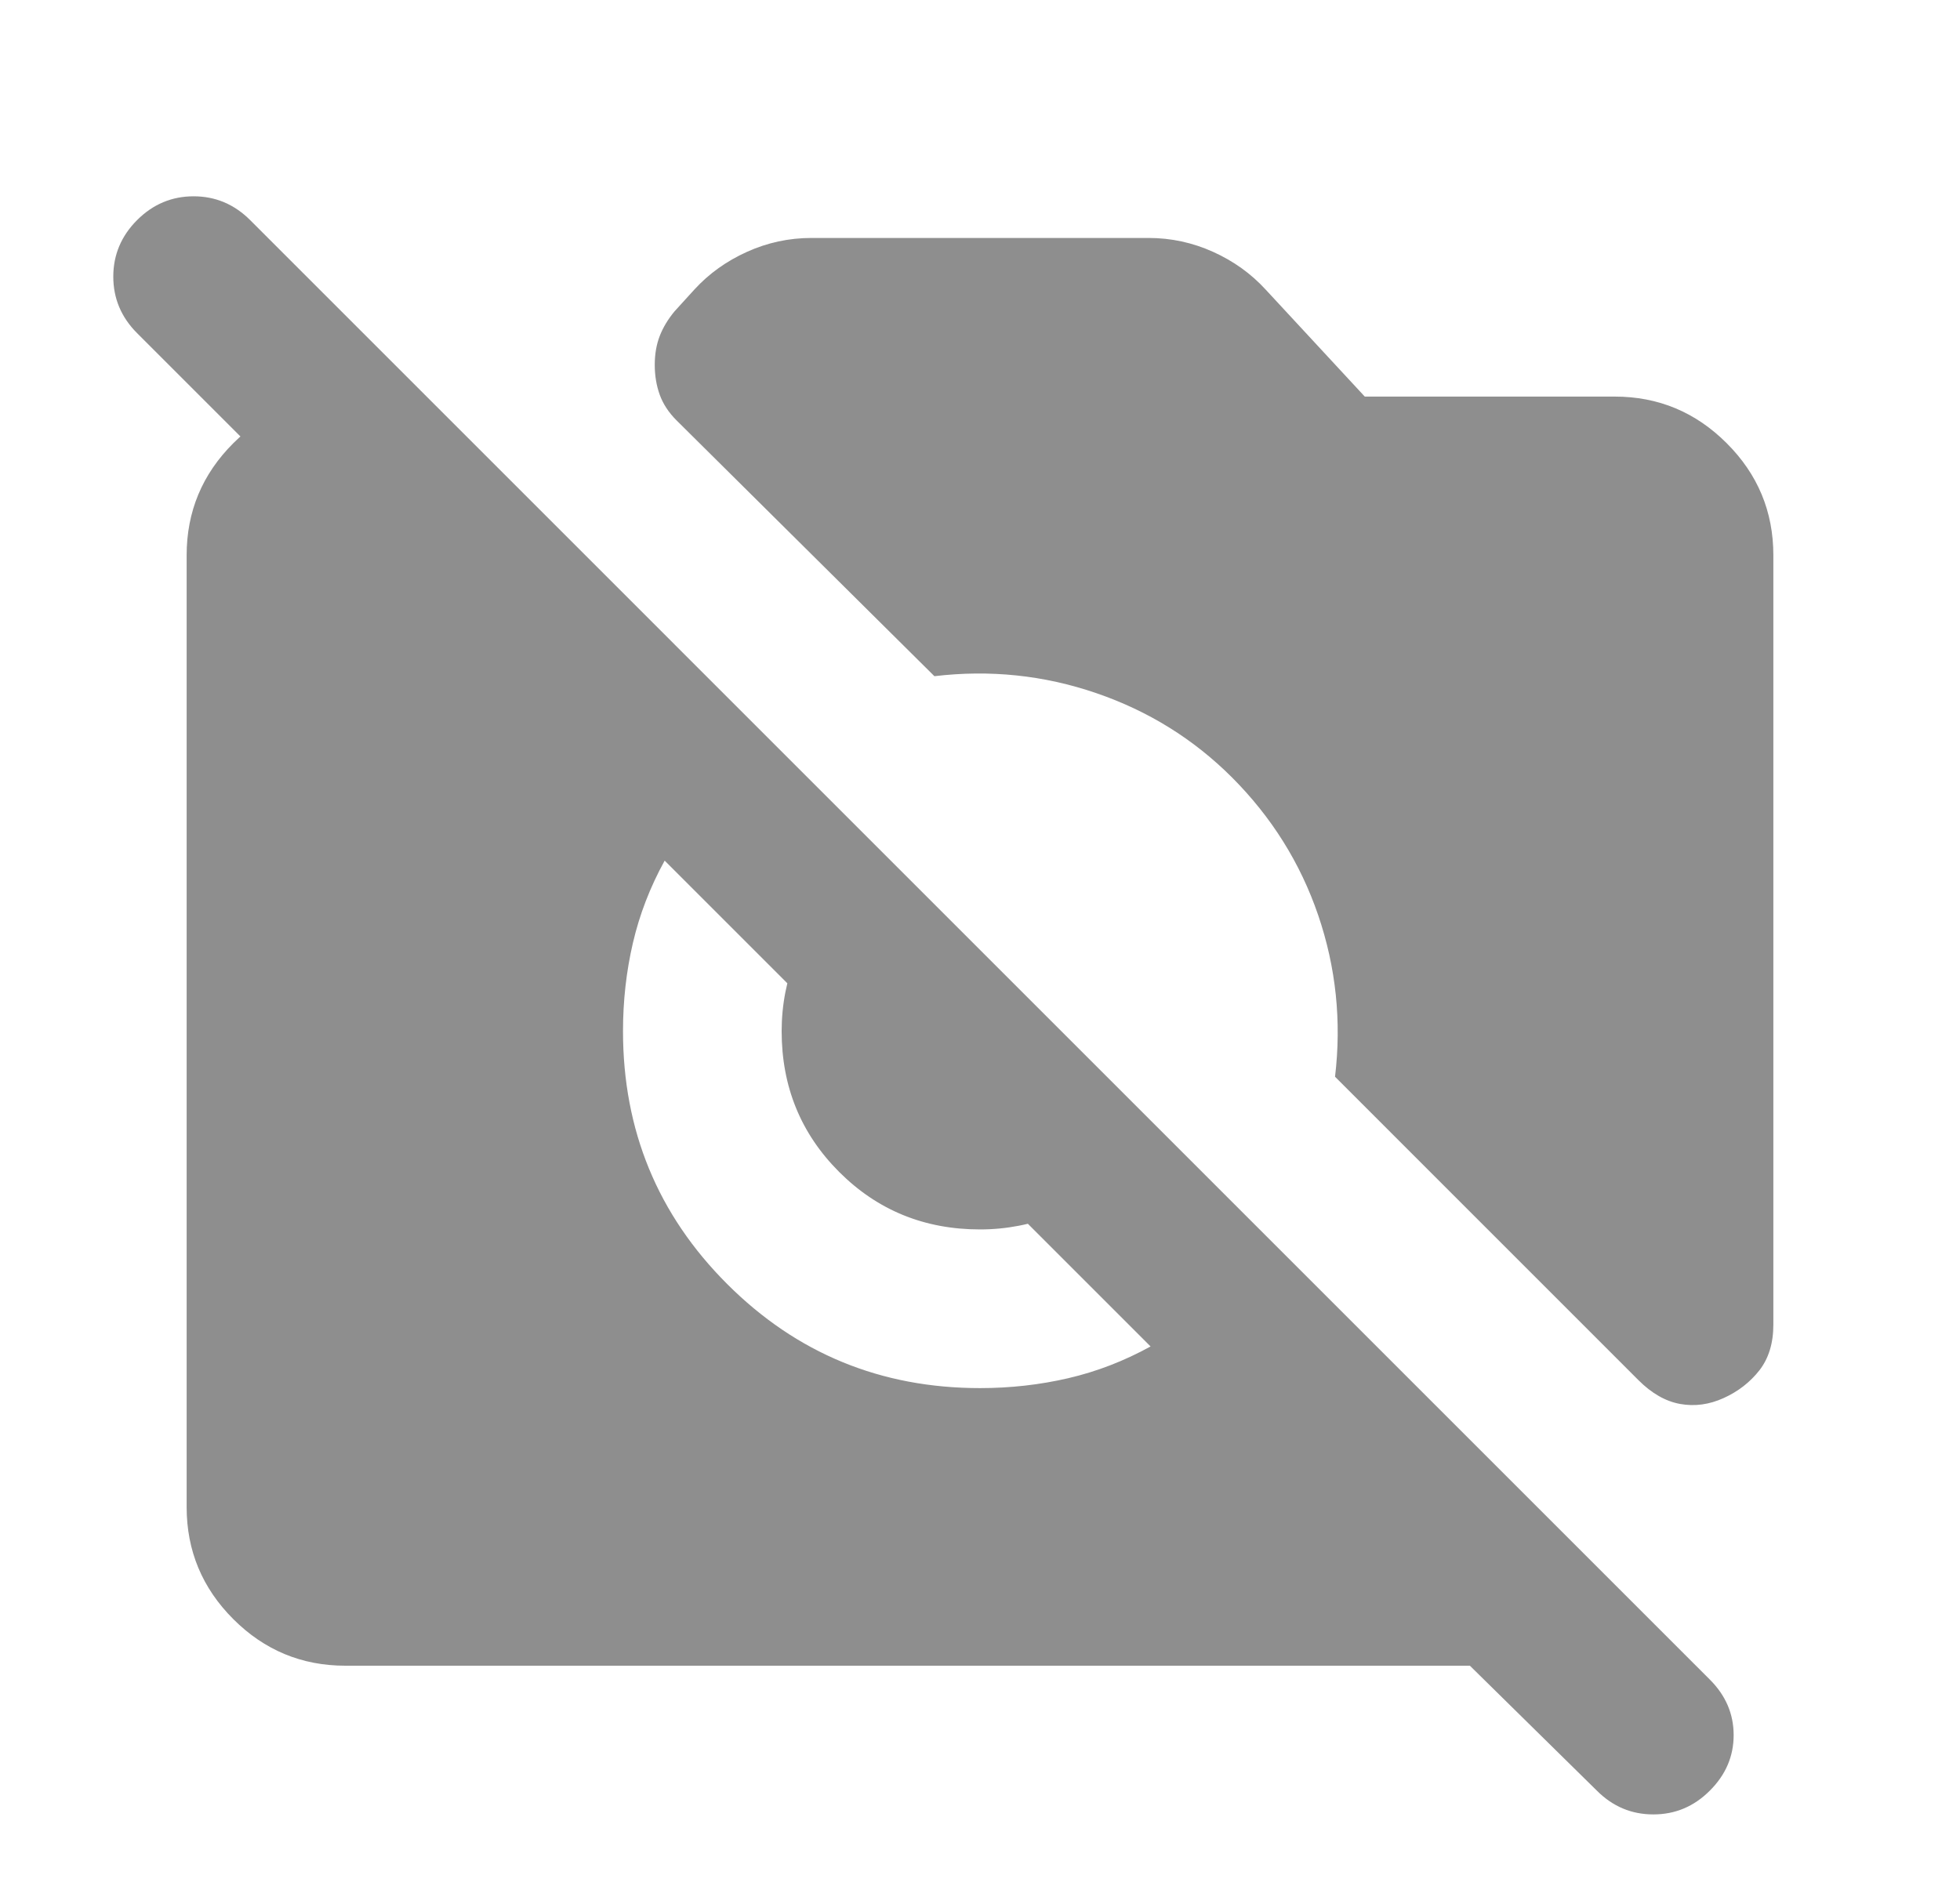
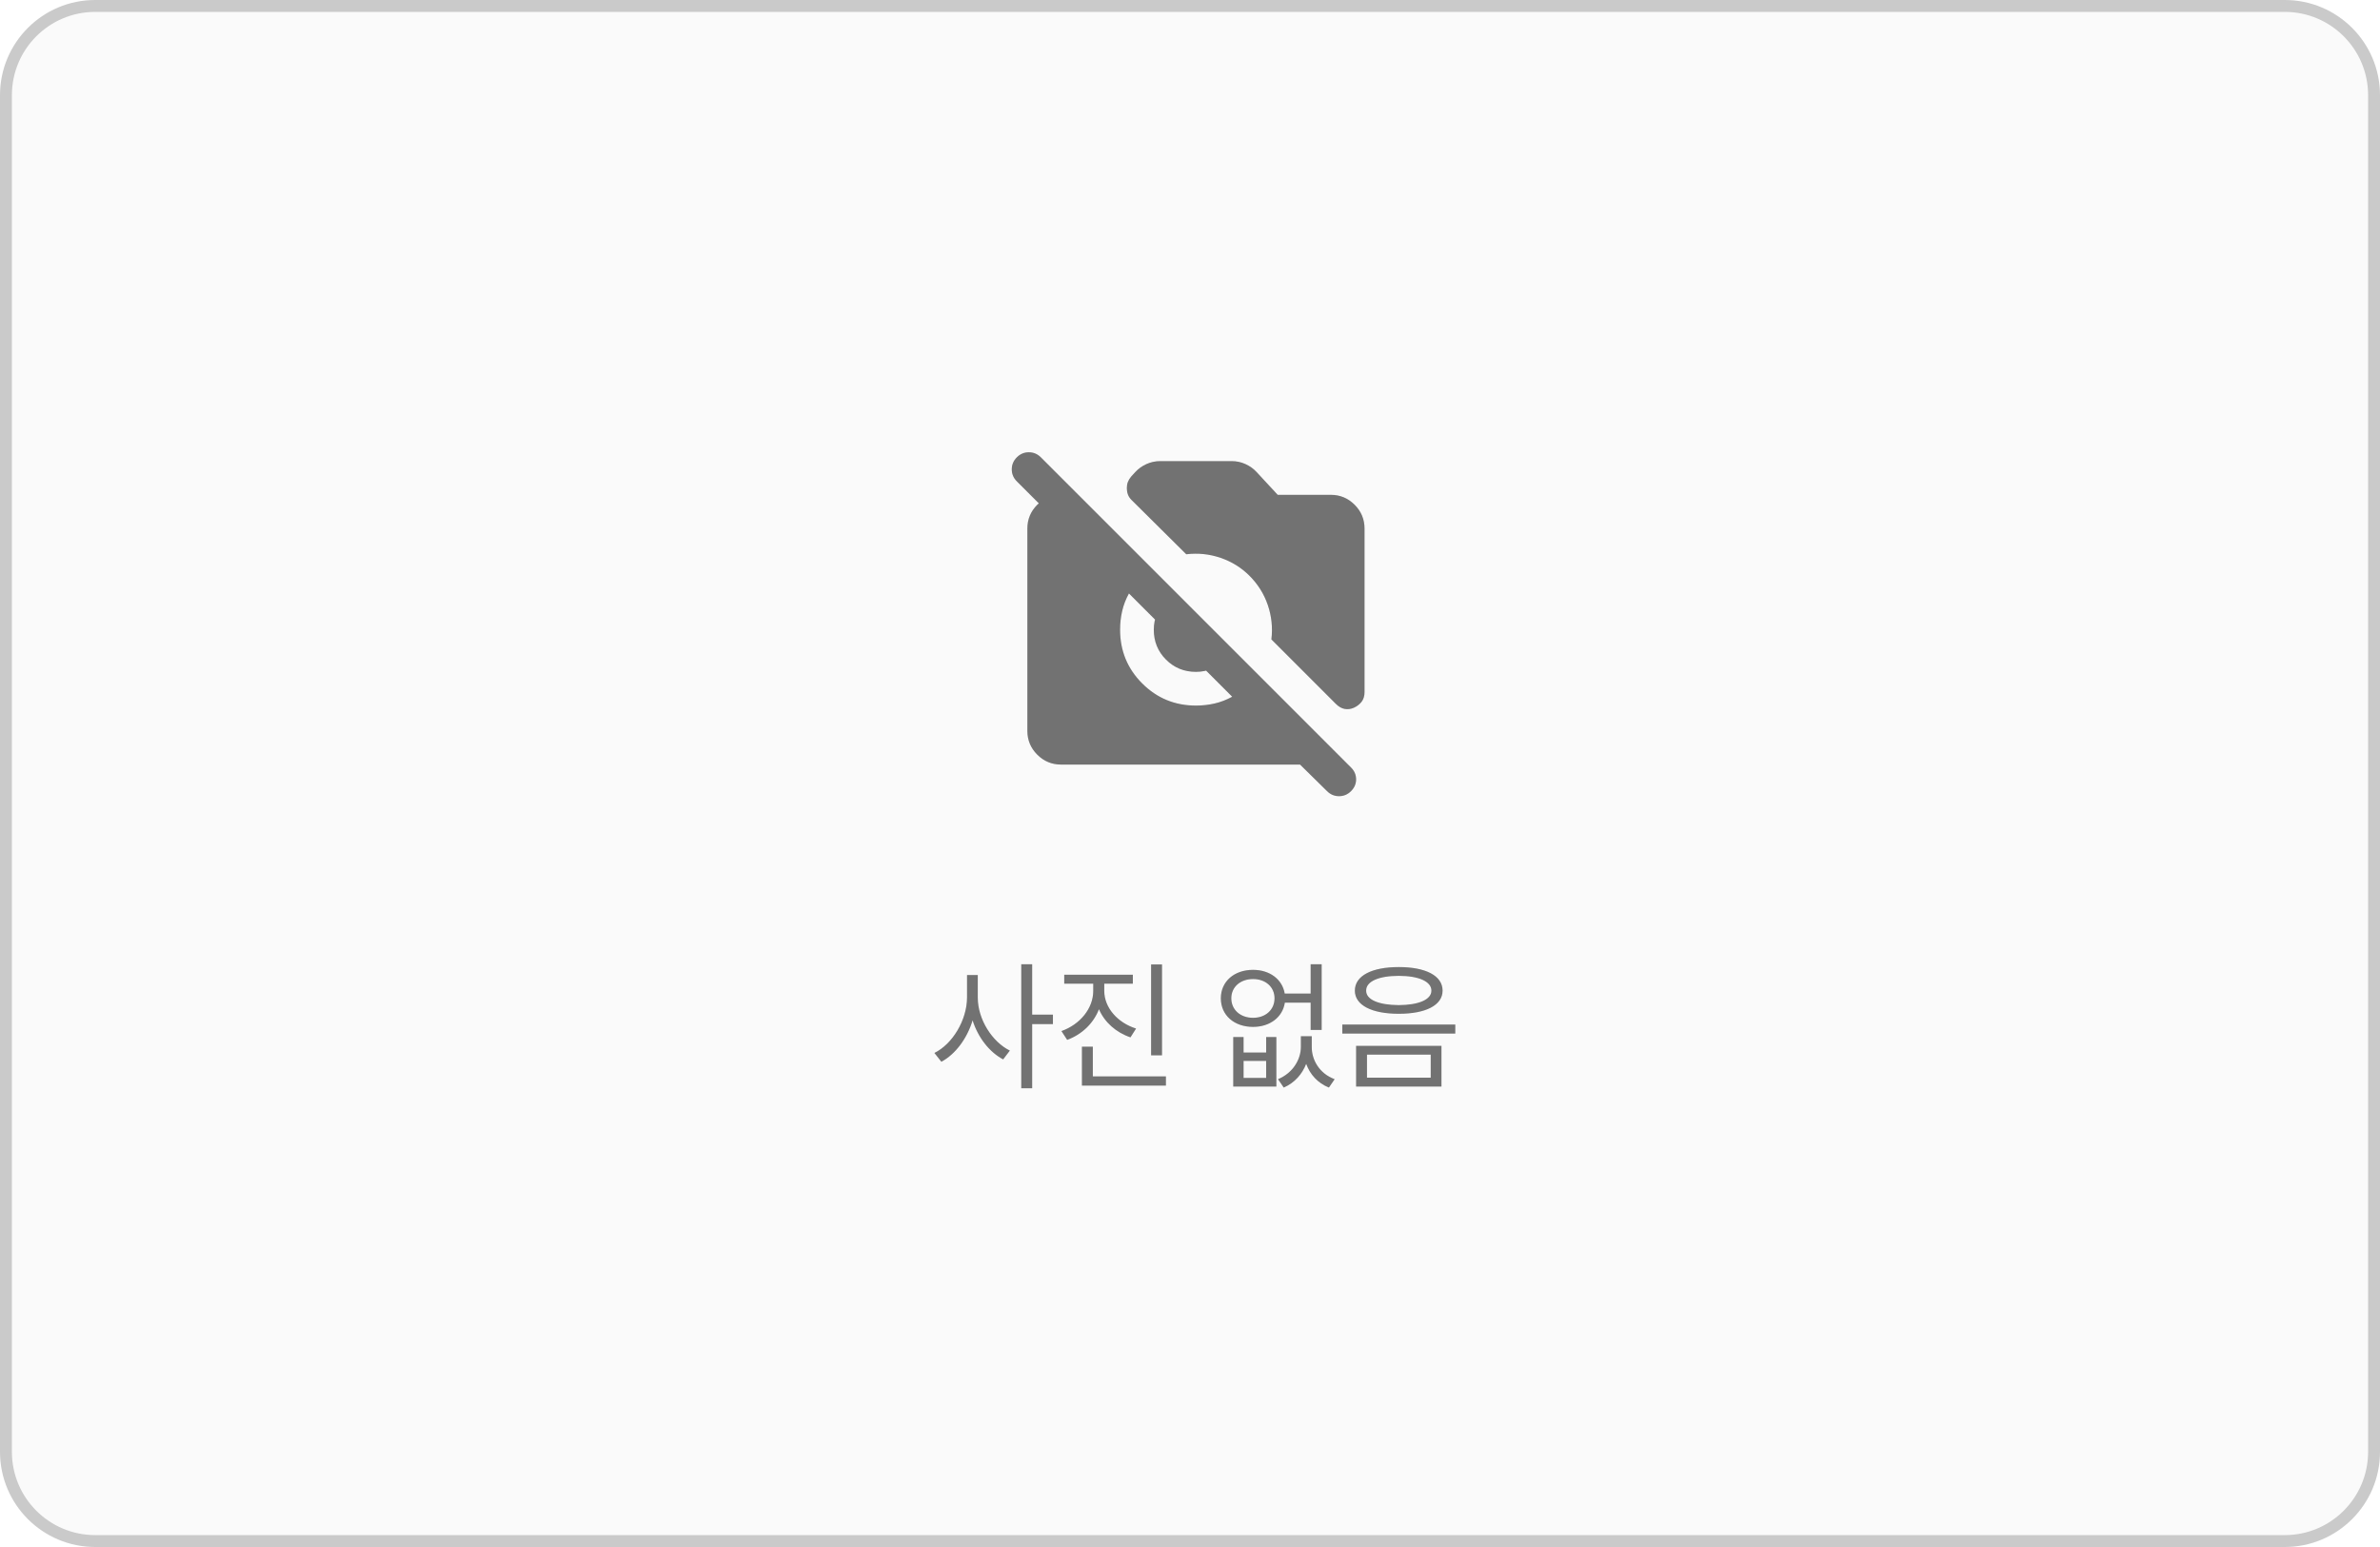
- <svg xmlns="http://www.w3.org/2000/svg" width="35" height="34" viewBox="0 0 35 34" fill="none">
-   <mask id="mask0_1866_729" style="mask-type:alpha" maskUnits="userSpaceOnUse" x="0" y="0" width="35" height="34">
-     <rect x="0.5" width="34" height="34" fill="#D9D9D9" />
+ <svg xmlns="http://www.w3.org/2000/svg" width="200" height="130" viewBox="0 0 200 130" fill="none">
+   <rect x="0.5" y="0.5" width="199" height="129" rx="7.5" fill="#FAFAFA" />
+   <rect x="0.5" y="0.5" width="199" height="129" rx="7.5" stroke="#CACACA" />
+   <mask id="mask0_6822_3610" style="mask-type:alpha" maskUnits="userSpaceOnUse" x="83" y="34" width="35" height="35">
+     <rect x="83.5" y="34.5" width="34" height="34" fill="#D9D9D9" />
  </mask>
-   <g mask="url(#mask0_1866_729)">
-     <path d="M28.515 31.981L26.248 29.75H6.167C5.388 29.75 4.721 29.473 4.166 28.918C3.611 28.363 3.333 27.696 3.333 26.917V9.917C3.333 9.137 3.611 8.47 4.166 7.916C4.721 7.361 5.388 7.083 6.167 7.083H7.619V11.121L2.448 5.95C2.165 5.667 2.023 5.33 2.023 4.941C2.023 4.551 2.165 4.215 2.448 3.931C2.731 3.648 3.068 3.506 3.457 3.506C3.847 3.506 4.183 3.648 4.467 3.931L30.533 29.998C30.817 30.281 30.958 30.612 30.958 30.99C30.958 31.367 30.817 31.698 30.533 31.981C30.25 32.265 29.914 32.406 29.524 32.406C29.134 32.406 28.798 32.265 28.515 31.981ZM30.781 24.969C30.522 25.087 30.262 25.122 30.002 25.075C29.742 25.028 29.494 24.886 29.258 24.65L23.84 19.231C23.958 18.24 23.857 17.277 23.539 16.345C23.22 15.412 22.706 14.592 21.998 13.883C21.313 13.199 20.505 12.697 19.572 12.378C18.639 12.059 17.677 11.959 16.686 12.077L12.081 7.508C11.94 7.367 11.839 7.213 11.78 7.048C11.721 6.883 11.692 6.706 11.692 6.517C11.692 6.328 11.721 6.157 11.78 6.003C11.839 5.85 11.928 5.702 12.046 5.56L12.4 5.171C12.66 4.887 12.973 4.663 13.339 4.498C13.704 4.333 14.088 4.25 14.49 4.25H20.511C20.912 4.25 21.296 4.333 21.662 4.498C22.027 4.663 22.34 4.887 22.6 5.171L24.371 7.083H28.833C29.613 7.083 30.279 7.361 30.834 7.916C31.389 8.47 31.667 9.137 31.667 9.917V23.658C31.667 23.989 31.584 24.26 31.419 24.473C31.253 24.685 31.041 24.851 30.781 24.969ZM17.5 24.792C18.043 24.792 18.568 24.733 19.076 24.615C19.584 24.497 20.074 24.308 20.546 24.048L11.869 15.371C11.609 15.843 11.42 16.333 11.302 16.841C11.184 17.348 11.125 17.874 11.125 18.417C11.125 20.188 11.745 21.693 12.984 22.932C14.224 24.172 15.729 24.792 17.5 24.792ZM17.5 21.958C16.508 21.958 15.67 21.616 14.985 20.931C14.301 20.247 13.958 19.408 13.958 18.417C13.958 17.944 14.047 17.49 14.224 17.053C14.401 16.616 14.655 16.233 14.985 15.902L20.015 20.931C19.684 21.262 19.3 21.516 18.864 21.693C18.427 21.87 17.972 21.958 17.5 21.958Z" fill="#8E8E8E" />
+   <g mask="url(#mask0_6822_3610)">
+     <path d="M111.515 66.481L109.248 64.25H89.167C88.388 64.25 87.721 63.973 87.166 63.418C86.611 62.863 86.333 62.196 86.333 61.417V44.417C86.333 43.638 86.611 42.971 87.166 42.416C87.721 41.861 88.388 41.583 89.167 41.583H90.619V45.621L85.448 40.45C85.165 40.167 85.023 39.83 85.023 39.441C85.023 39.051 85.165 38.715 85.448 38.431C85.731 38.148 86.068 38.006 86.457 38.006C86.847 38.006 87.183 38.148 87.467 38.431L113.533 64.498C113.817 64.781 113.958 65.112 113.958 65.49C113.958 65.868 113.817 66.198 113.533 66.481C113.25 66.765 112.914 66.906 112.524 66.906C112.134 66.906 111.798 66.765 111.515 66.481ZM113.781 59.469C113.522 59.587 113.262 59.622 113.002 59.575C112.742 59.528 112.494 59.386 112.258 59.15L106.84 53.731C106.958 52.74 106.857 51.778 106.539 50.845C106.22 49.912 105.706 49.092 104.998 48.383C104.313 47.699 103.505 47.197 102.572 46.878C101.639 46.559 100.677 46.459 99.686 46.577L95.081 42.008C94.94 41.867 94.839 41.713 94.78 41.548C94.721 41.383 94.692 41.206 94.692 41.017C94.692 40.828 94.721 40.657 94.78 40.503C94.839 40.35 94.928 40.202 95.046 40.06L95.4 39.671C95.66 39.388 95.973 39.163 96.339 38.998C96.704 38.833 97.088 38.75 97.49 38.75H103.51C103.912 38.75 104.296 38.833 104.661 38.998C105.027 39.163 105.34 39.388 105.6 39.671L107.371 41.583H111.833C112.613 41.583 113.28 41.861 113.834 42.416C114.389 42.971 114.667 43.638 114.667 44.417V58.158C114.667 58.489 114.584 58.761 114.419 58.973C114.254 59.185 114.041 59.351 113.781 59.469ZM100.5 59.292C101.043 59.292 101.568 59.233 102.076 59.115C102.584 58.997 103.074 58.808 103.546 58.548L94.869 49.871C94.609 50.343 94.42 50.833 94.302 51.341C94.184 51.848 94.125 52.374 94.125 52.917C94.125 54.688 94.745 56.193 95.984 57.432C97.224 58.672 98.729 59.292 100.5 59.292ZM100.5 56.458C99.508 56.458 98.67 56.116 97.985 55.431C97.301 54.747 96.958 53.908 96.958 52.917C96.958 52.444 97.047 51.99 97.224 51.553C97.401 51.116 97.655 50.733 97.985 50.402L103.015 55.431C102.684 55.762 102.3 56.016 101.864 56.193C101.427 56.37 100.972 56.458 100.5 56.458Z" fill="#8E8E8E" />
+     <path d="M111.515 66.481L109.248 64.25H89.167C88.388 64.25 87.721 63.973 87.166 63.418C86.611 62.863 86.333 62.196 86.333 61.417V44.417C86.333 43.638 86.611 42.971 87.166 42.416C87.721 41.861 88.388 41.583 89.167 41.583H90.619V45.621L85.448 40.45C85.165 40.167 85.023 39.83 85.023 39.441C85.023 39.051 85.165 38.715 85.448 38.431C85.731 38.148 86.068 38.006 86.457 38.006C86.847 38.006 87.183 38.148 87.467 38.431L113.533 64.498C113.817 64.781 113.958 65.112 113.958 65.49C113.958 65.868 113.817 66.198 113.533 66.481C113.25 66.765 112.914 66.906 112.524 66.906C112.134 66.906 111.798 66.765 111.515 66.481ZM113.781 59.469C113.522 59.587 113.262 59.622 113.002 59.575C112.742 59.528 112.494 59.386 112.258 59.15L106.84 53.731C106.958 52.74 106.857 51.778 106.539 50.845C106.22 49.912 105.706 49.092 104.998 48.383C104.313 47.699 103.505 47.197 102.572 46.878C101.639 46.559 100.677 46.459 99.686 46.577L95.081 42.008C94.94 41.867 94.839 41.713 94.78 41.548C94.721 41.383 94.692 41.206 94.692 41.017C94.692 40.828 94.721 40.657 94.78 40.503C94.839 40.35 94.928 40.202 95.046 40.06L95.4 39.671C95.66 39.388 95.973 39.163 96.339 38.998C96.704 38.833 97.088 38.75 97.49 38.75H103.51C103.912 38.75 104.296 38.833 104.661 38.998C105.027 39.163 105.34 39.388 105.6 39.671L107.371 41.583H111.833C112.613 41.583 113.28 41.861 113.834 42.416C114.389 42.971 114.667 43.638 114.667 44.417V58.158C114.667 58.489 114.584 58.761 114.419 58.973C114.254 59.185 114.041 59.351 113.781 59.469ZM100.5 59.292C101.043 59.292 101.568 59.233 102.076 59.115C102.584 58.997 103.074 58.808 103.546 58.548L94.869 49.871C94.609 50.343 94.42 50.833 94.302 51.341C94.184 51.848 94.125 52.374 94.125 52.917C94.125 54.688 94.745 56.193 95.984 57.432C97.224 58.672 98.729 59.292 100.5 59.292ZM100.5 56.458C99.508 56.458 98.67 56.116 97.985 55.431C97.301 54.747 96.958 53.908 96.958 52.917C96.958 52.444 97.047 51.99 97.224 51.553C97.401 51.116 97.655 50.733 97.985 50.402L103.015 55.431C102.684 55.762 102.3 56.016 101.864 56.193C101.427 56.37 100.972 56.458 100.5 56.458Z" fill="black" fill-opacity="0.2" />
  </g>
+   <path d="M82.166 83.832C82.166 85.672 83.385 87.559 84.861 88.285L84.299 89.023C83.15 88.42 82.189 87.189 81.732 85.742C81.264 87.283 80.279 88.596 79.107 89.223L78.522 88.484C80.045 87.734 81.252 85.731 81.264 83.832V81.934H82.166V83.832ZM86.736 81.031V85.262H88.482V86.059H86.736V91.449H85.822V81.031H86.736ZM92.795 83.269C92.795 84.676 93.908 85.941 95.467 86.434L94.998 87.172C93.785 86.762 92.818 85.906 92.35 84.805C91.893 85.994 90.914 86.932 89.678 87.383L89.197 86.644C90.756 86.094 91.869 84.746 91.869 83.269V82.66H89.432V81.91H95.197V82.66H92.795V83.269ZM97.647 81.043V88.684H96.732V81.043H97.647ZM97.975 90.453V91.227H90.92V87.957H91.834V90.453H97.975ZM104.502 87.148V88.449H106.4V87.148H107.256V91.309H103.635V87.148H104.502ZM104.502 90.582H106.4V89.152H104.502V90.582ZM110.232 87.969C110.221 89.07 110.877 90.219 112.154 90.688L111.674 91.391C110.713 91.004 110.08 90.272 109.764 89.398C109.43 90.254 108.797 90.992 107.877 91.391L107.396 90.688C108.65 90.172 109.318 89.023 109.318 87.969V87.078H110.232V87.969ZM105.299 81.5C106.693 81.5 107.76 82.291 107.959 83.492H110.139V81.031H111.064V86.551H110.139V84.254H107.971C107.783 85.484 106.711 86.293 105.299 86.293C103.717 86.293 102.592 85.32 102.592 83.891C102.592 82.473 103.717 81.5 105.299 81.5ZM105.299 82.273C104.232 82.273 103.471 82.941 103.471 83.891C103.471 84.852 104.232 85.531 105.299 85.531C106.354 85.531 107.104 84.852 107.104 83.891C107.104 82.941 106.354 82.273 105.299 82.273ZM117.545 81.266C119.807 81.266 121.225 81.992 121.225 83.246C121.225 84.477 119.807 85.191 117.545 85.191C115.283 85.191 113.854 84.477 113.854 83.246C113.854 81.992 115.283 81.266 117.545 81.266ZM117.545 82.004C115.857 82.004 114.791 82.473 114.803 83.246C114.791 84.008 115.857 84.453 117.545 84.465C119.209 84.453 120.287 84.008 120.287 83.246C120.287 82.473 119.209 82.004 117.545 82.004ZM121.131 87.887V91.309H113.959V87.887H121.131ZM114.873 88.625V90.559H120.229V88.625H114.873ZM122.291 86.094V86.856H112.799V86.094H122.291Z" fill="#8E8E8E" />
+   <path d="M82.166 83.832C82.166 85.672 83.385 87.559 84.861 88.285L84.299 89.023C83.15 88.42 82.189 87.189 81.732 85.742C81.264 87.283 80.279 88.596 79.107 89.223L78.522 88.484C80.045 87.734 81.252 85.731 81.264 83.832V81.934H82.166V83.832ZM86.736 81.031V85.262H88.482V86.059H86.736V91.449H85.822V81.031H86.736ZM92.795 83.269C92.795 84.676 93.908 85.941 95.467 86.434L94.998 87.172C93.785 86.762 92.818 85.906 92.35 84.805C91.893 85.994 90.914 86.932 89.678 87.383L89.197 86.644C90.756 86.094 91.869 84.746 91.869 83.269V82.66H89.432V81.91H95.197V82.66H92.795V83.269ZM97.647 81.043V88.684H96.732V81.043H97.647ZM97.975 90.453V91.227H90.92V87.957H91.834V90.453H97.975ZM104.502 87.148V88.449H106.4V87.148H107.256V91.309H103.635V87.148H104.502ZM104.502 90.582H106.4V89.152H104.502V90.582ZM110.232 87.969C110.221 89.07 110.877 90.219 112.154 90.688L111.674 91.391C110.713 91.004 110.08 90.272 109.764 89.398C109.43 90.254 108.797 90.992 107.877 91.391L107.396 90.688C108.65 90.172 109.318 89.023 109.318 87.969V87.078H110.232V87.969ZM105.299 81.5C106.693 81.5 107.76 82.291 107.959 83.492H110.139V81.031H111.064V86.551H110.139V84.254H107.971C107.783 85.484 106.711 86.293 105.299 86.293C103.717 86.293 102.592 85.32 102.592 83.891C102.592 82.473 103.717 81.5 105.299 81.5ZM105.299 82.273C104.232 82.273 103.471 82.941 103.471 83.891C103.471 84.852 104.232 85.531 105.299 85.531C106.354 85.531 107.104 84.852 107.104 83.891C107.104 82.941 106.354 82.273 105.299 82.273ZM117.545 81.266C119.807 81.266 121.225 81.992 121.225 83.246C121.225 84.477 119.807 85.191 117.545 85.191C115.283 85.191 113.854 84.477 113.854 83.246C113.854 81.992 115.283 81.266 117.545 81.266ZM117.545 82.004C115.857 82.004 114.791 82.473 114.803 83.246C114.791 84.008 115.857 84.453 117.545 84.465C119.209 84.453 120.287 84.008 120.287 83.246C120.287 82.473 119.209 82.004 117.545 82.004ZM121.131 87.887V91.309H113.959V87.887H121.131ZM114.873 88.625V90.559H120.229V88.625H114.873ZM122.291 86.094V86.856H112.799V86.094H122.291Z" fill="black" fill-opacity="0.2" />
</svg>
